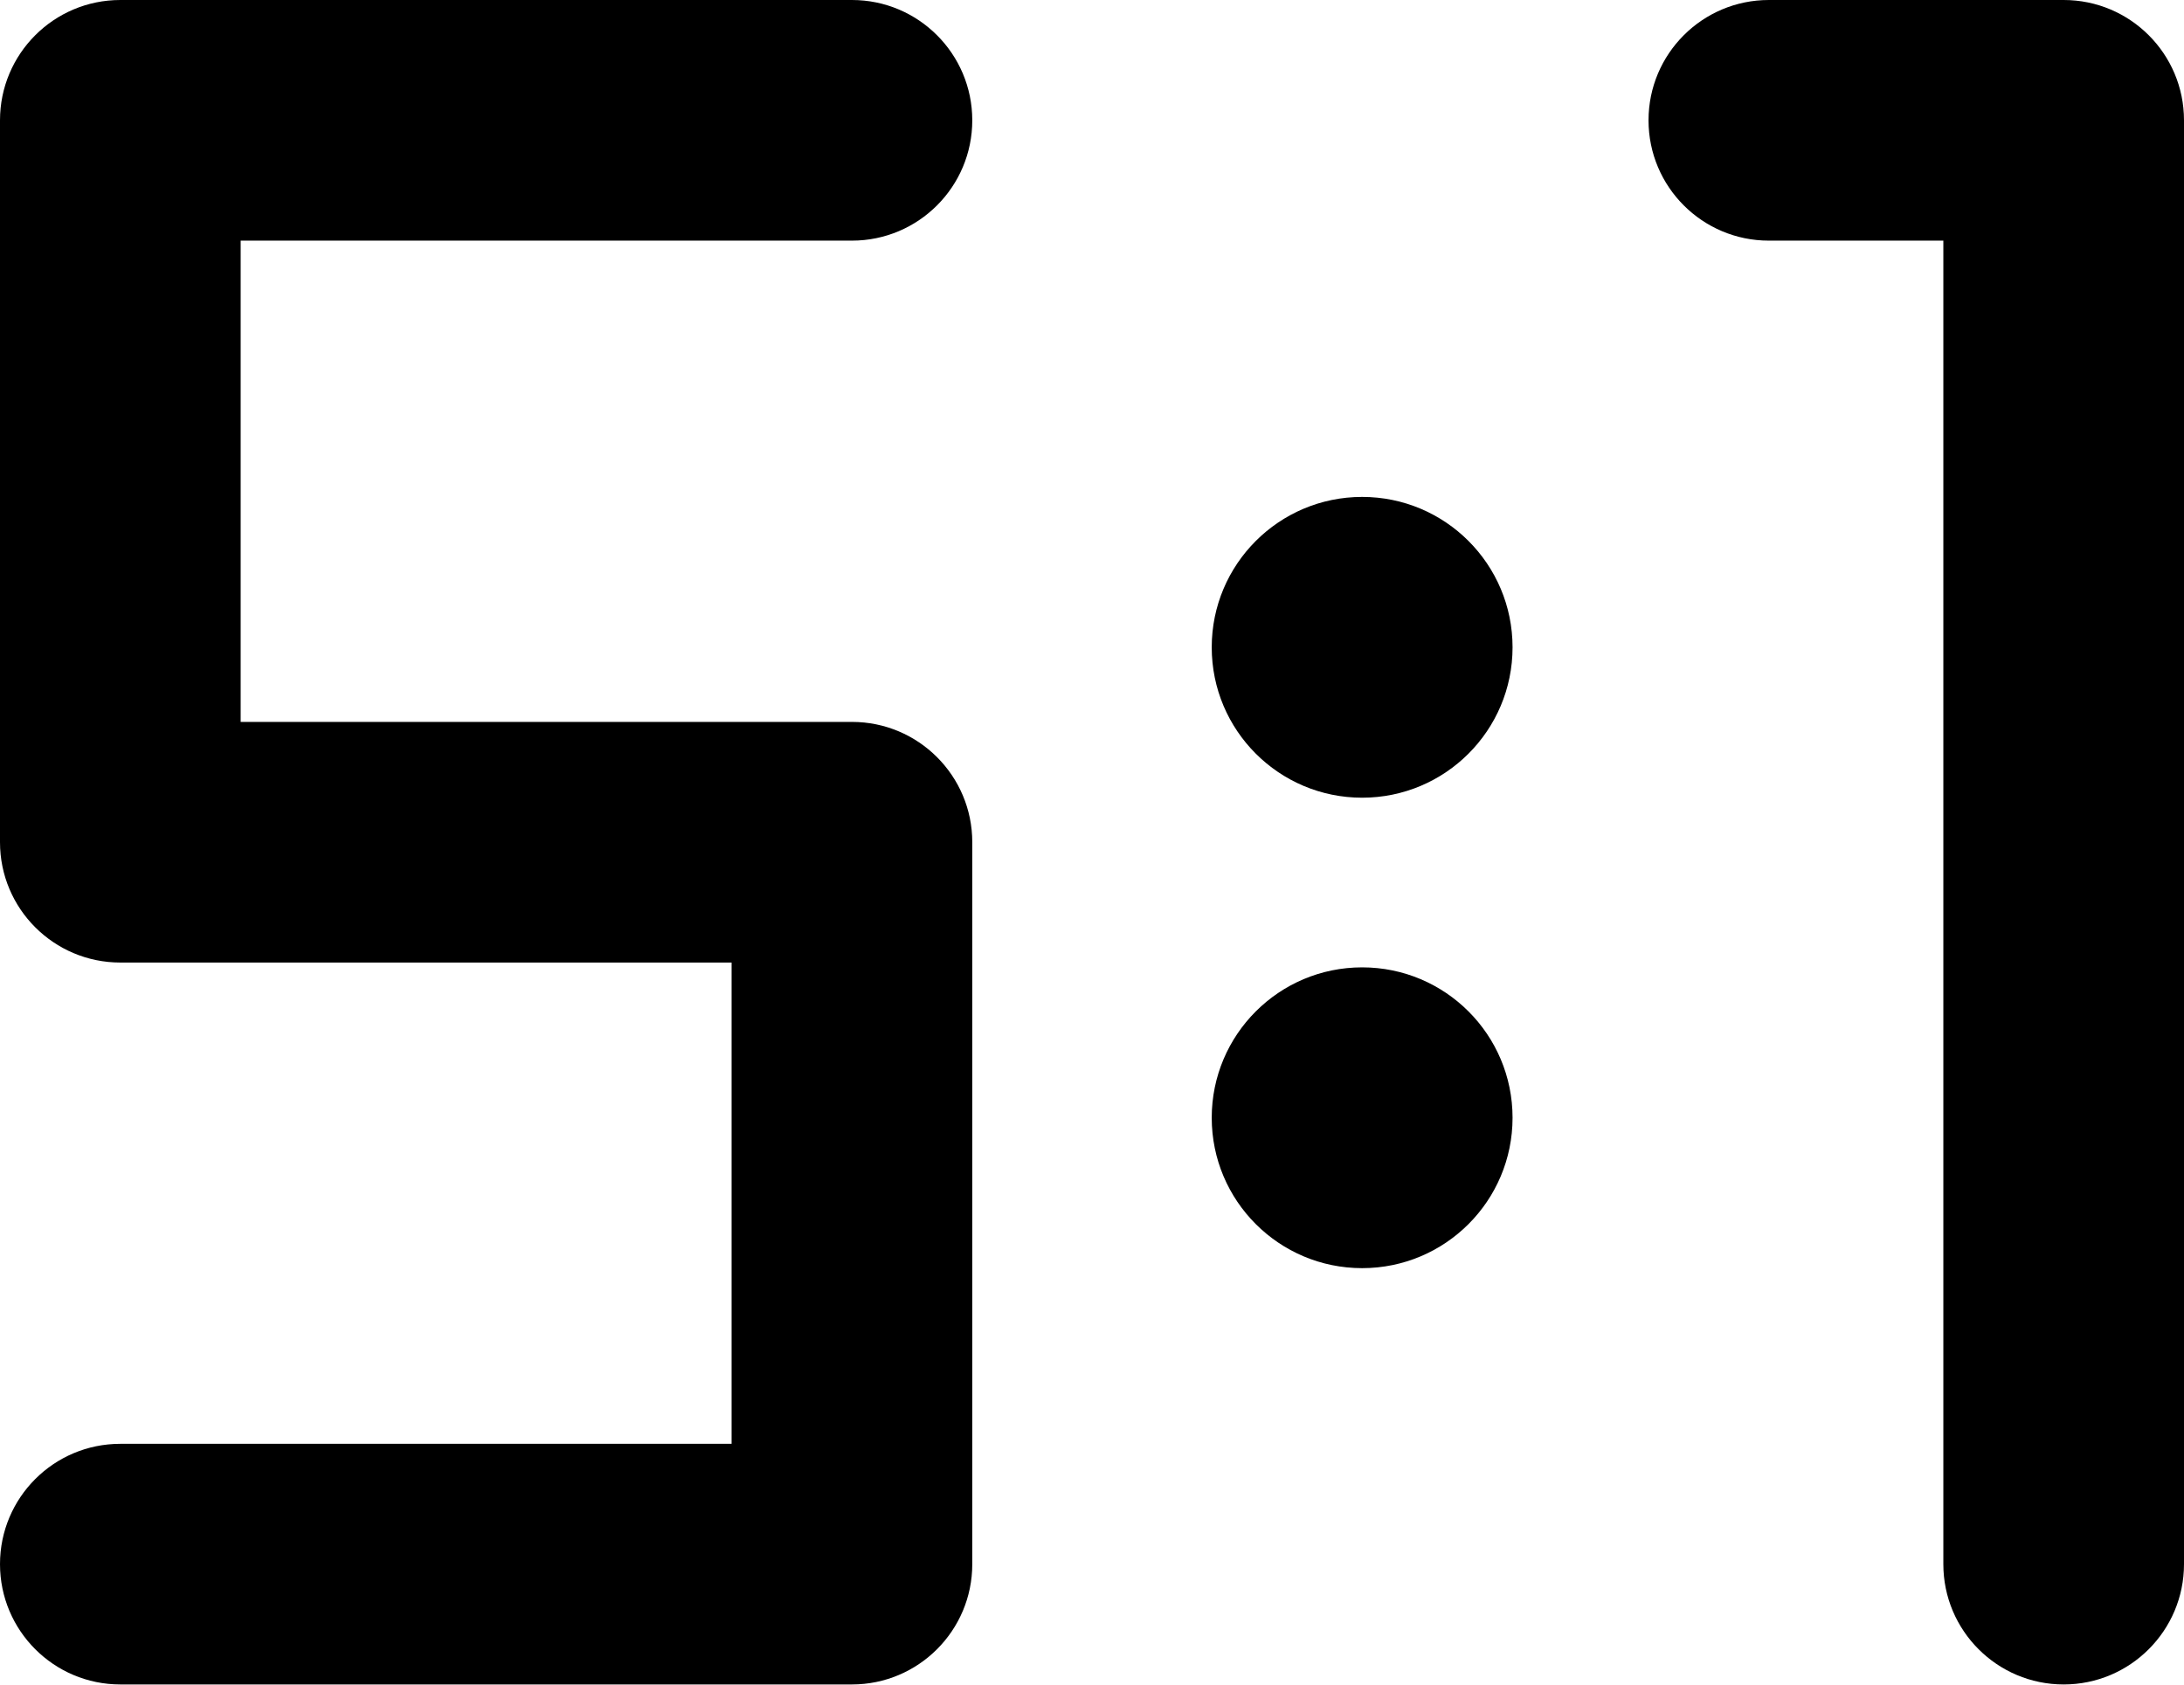
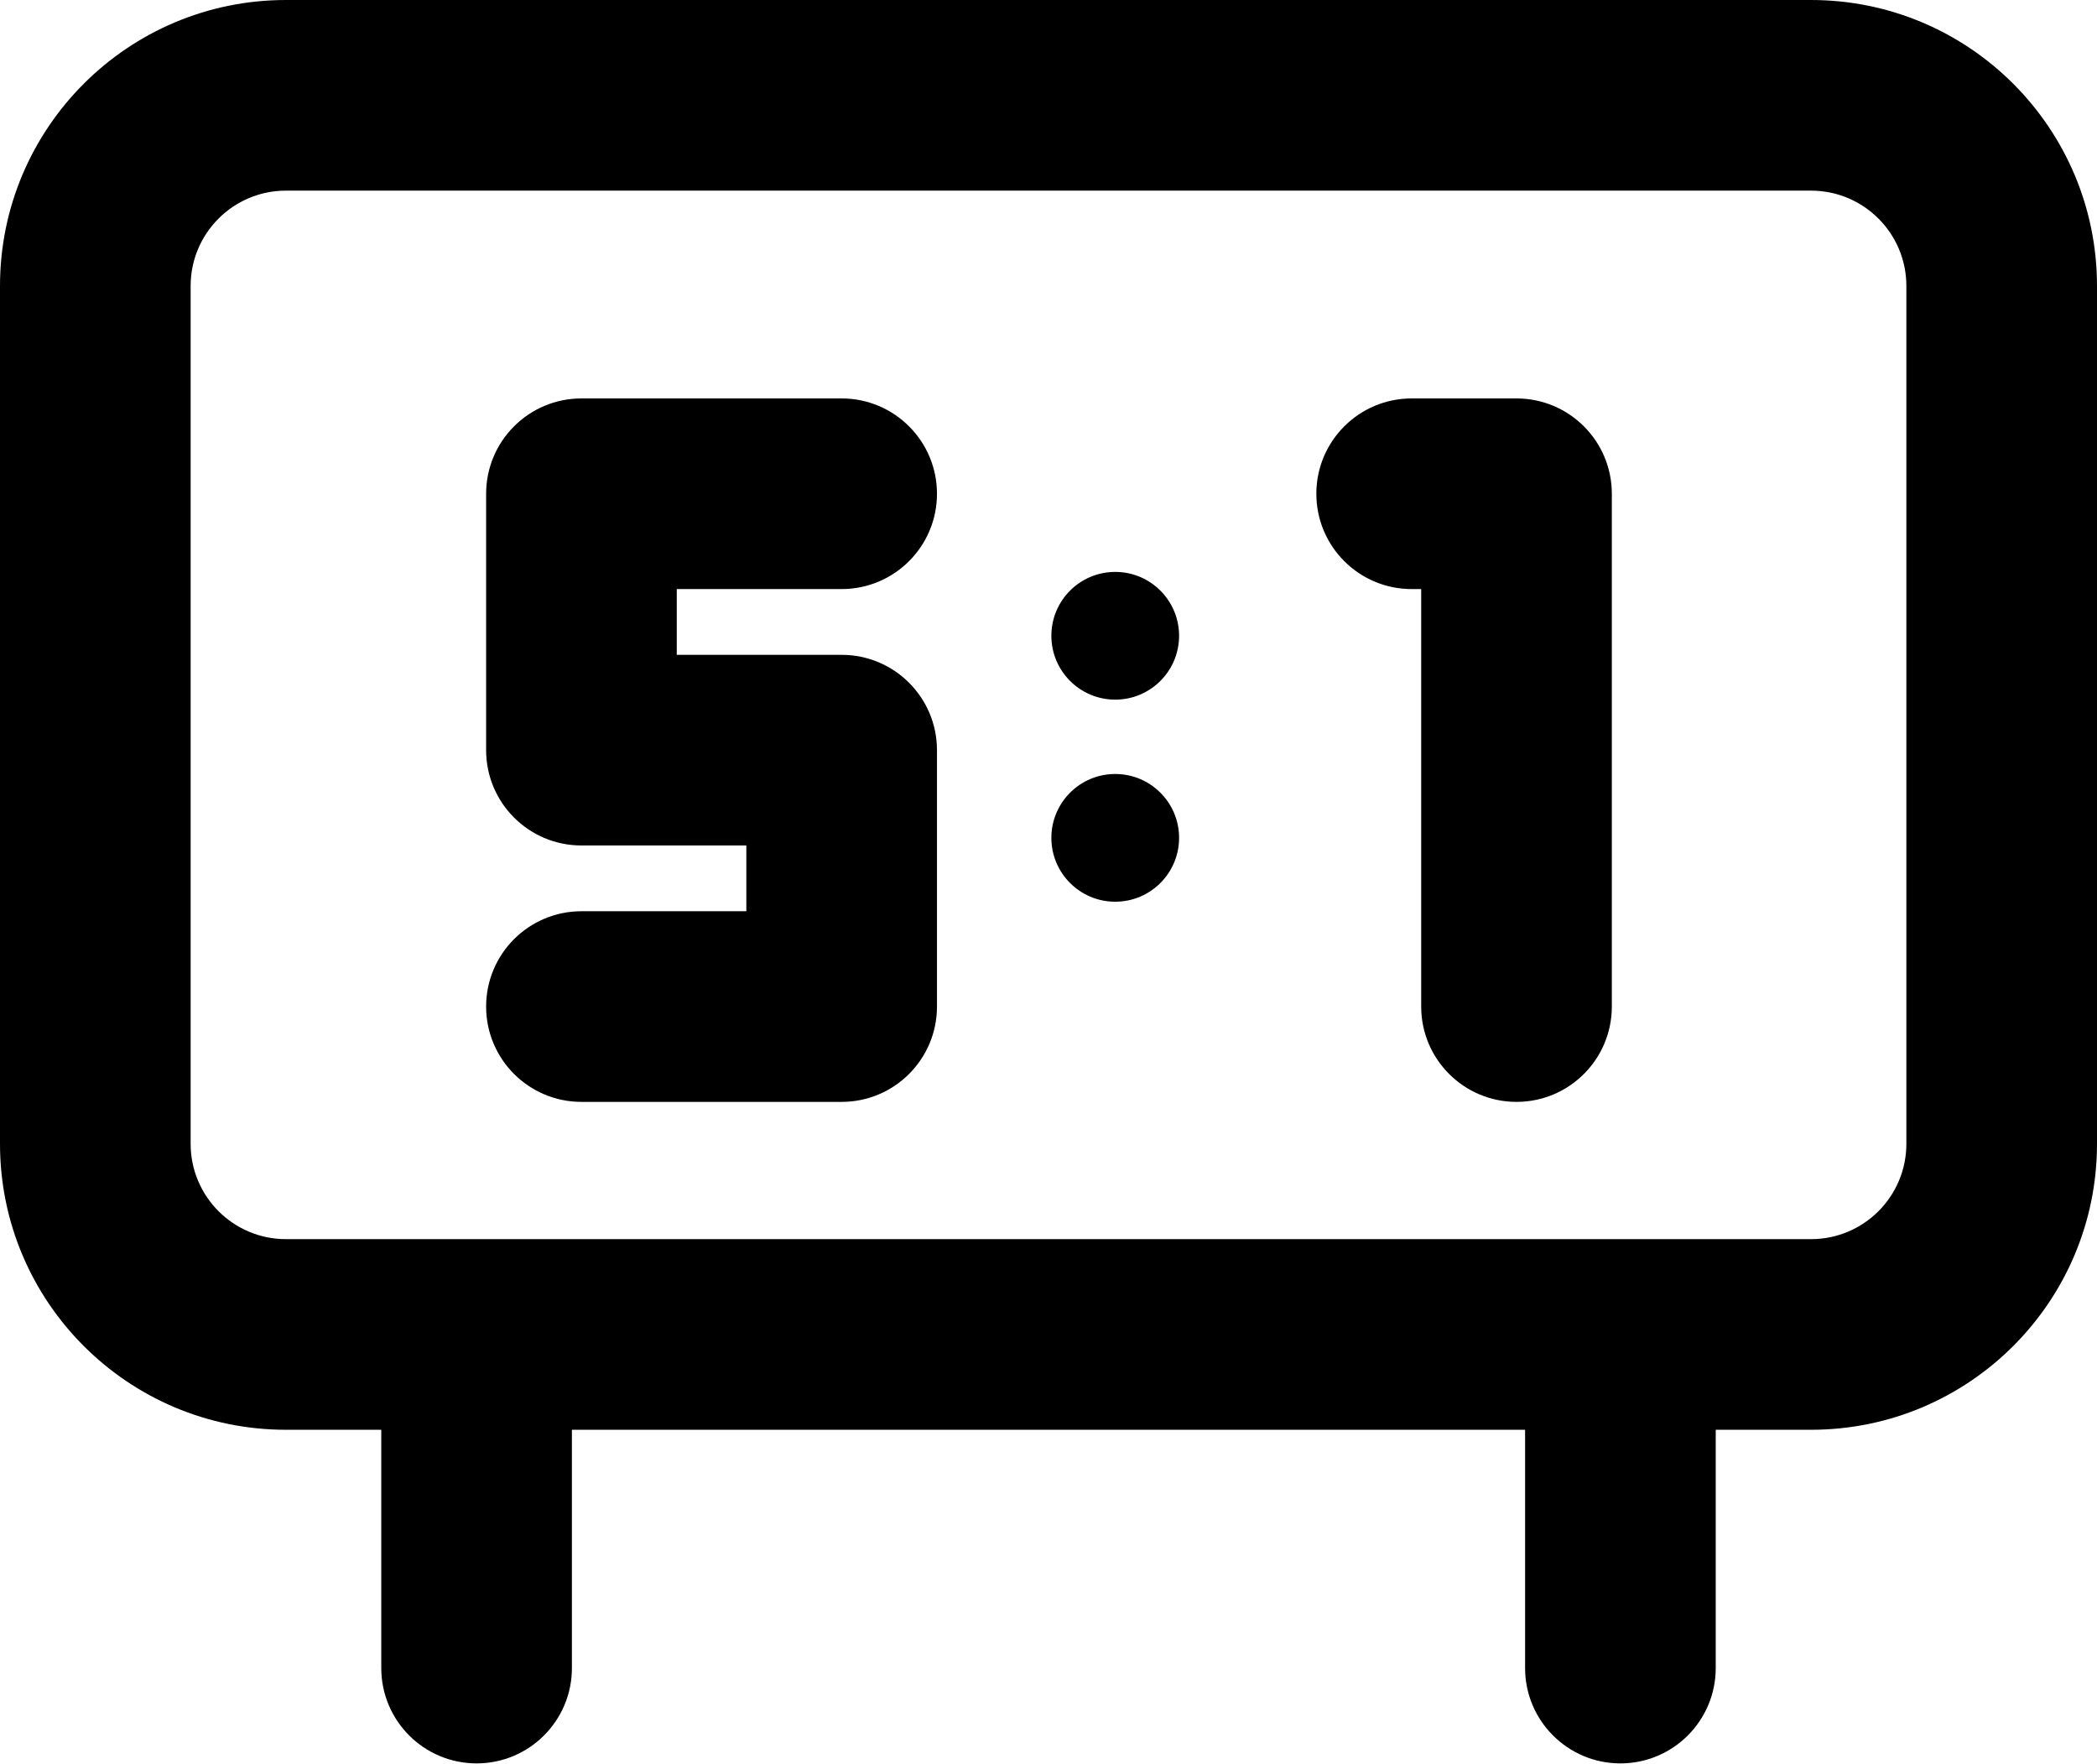
- <svg xmlns="http://www.w3.org/2000/svg" viewBox="0 0 18.15 14">
-   <path d="M7.08 2a1 1 0 0 0 0-2H1a1 1 0 0 0-1 1v6a1 1 0 0 0 1 1h5.08v4H1a1 1 0 0 0 0 2h6.08a1 1 0 0 0 1-1V7a1 1 0 0 0-1-1H2V2z" />
-   <circle cx="11.32" cy="5.38" r="1.25" />
-   <circle class="cls-1" cx="11.32" cy="9.29" r="1.25" />
-   <path d="M17.15 0H14.7a1 1 0 0 0 0 2h1.45v11a1 1 0 0 0 2 0V1a1 1 0 0 0-1-1z" />
+ <svg xmlns="http://www.w3.org/2000/svg" viewBox="0 0 22 18.5">
+   <path class="cls-2" d="M19 0H3a3 3 0 0 0-3 3v9a3 3 0 0 0 3 3h1v2.5a1 1 0 0 0 2 0V15h10v2.5a1 1 0 0 0 2 0V15h1a3 3 0 0 0 3-3V3a3 3 0 0 0-3-3zm1 12a1 1 0 0 1-1 1H3a1 1 0 0 1-1-1V3a1 1 0 0 1 1-1h16a1 1 0 0 1 1 1z" />
+   <path class="cls-2" d="M8.83 6.18a1 1 0 0 0 0-2H6.1a1 1 0 0 0-1 1v2.69a1 1 0 0 0 1 1h1.73v.69H6.1a1 1 0 0 0 0 2h2.73a1 1 0 0 0 1-1V7.87a1 1 0 0 0-1-1H7.1v-.69zM11.7 6a.67.67 0 1 0 .67.67.67.67 0 0 0-.67-.67zM11.7 8.12a.67.67 0 1 0 .67.67.67.67 0 0 0-.67-.67zM15.91 4.18h-1.1a1 1 0 0 0 0 2h.1v4.38a1 1 0 0 0 2 0V5.18a1 1 0 0 0-1-1z" />
</svg>
